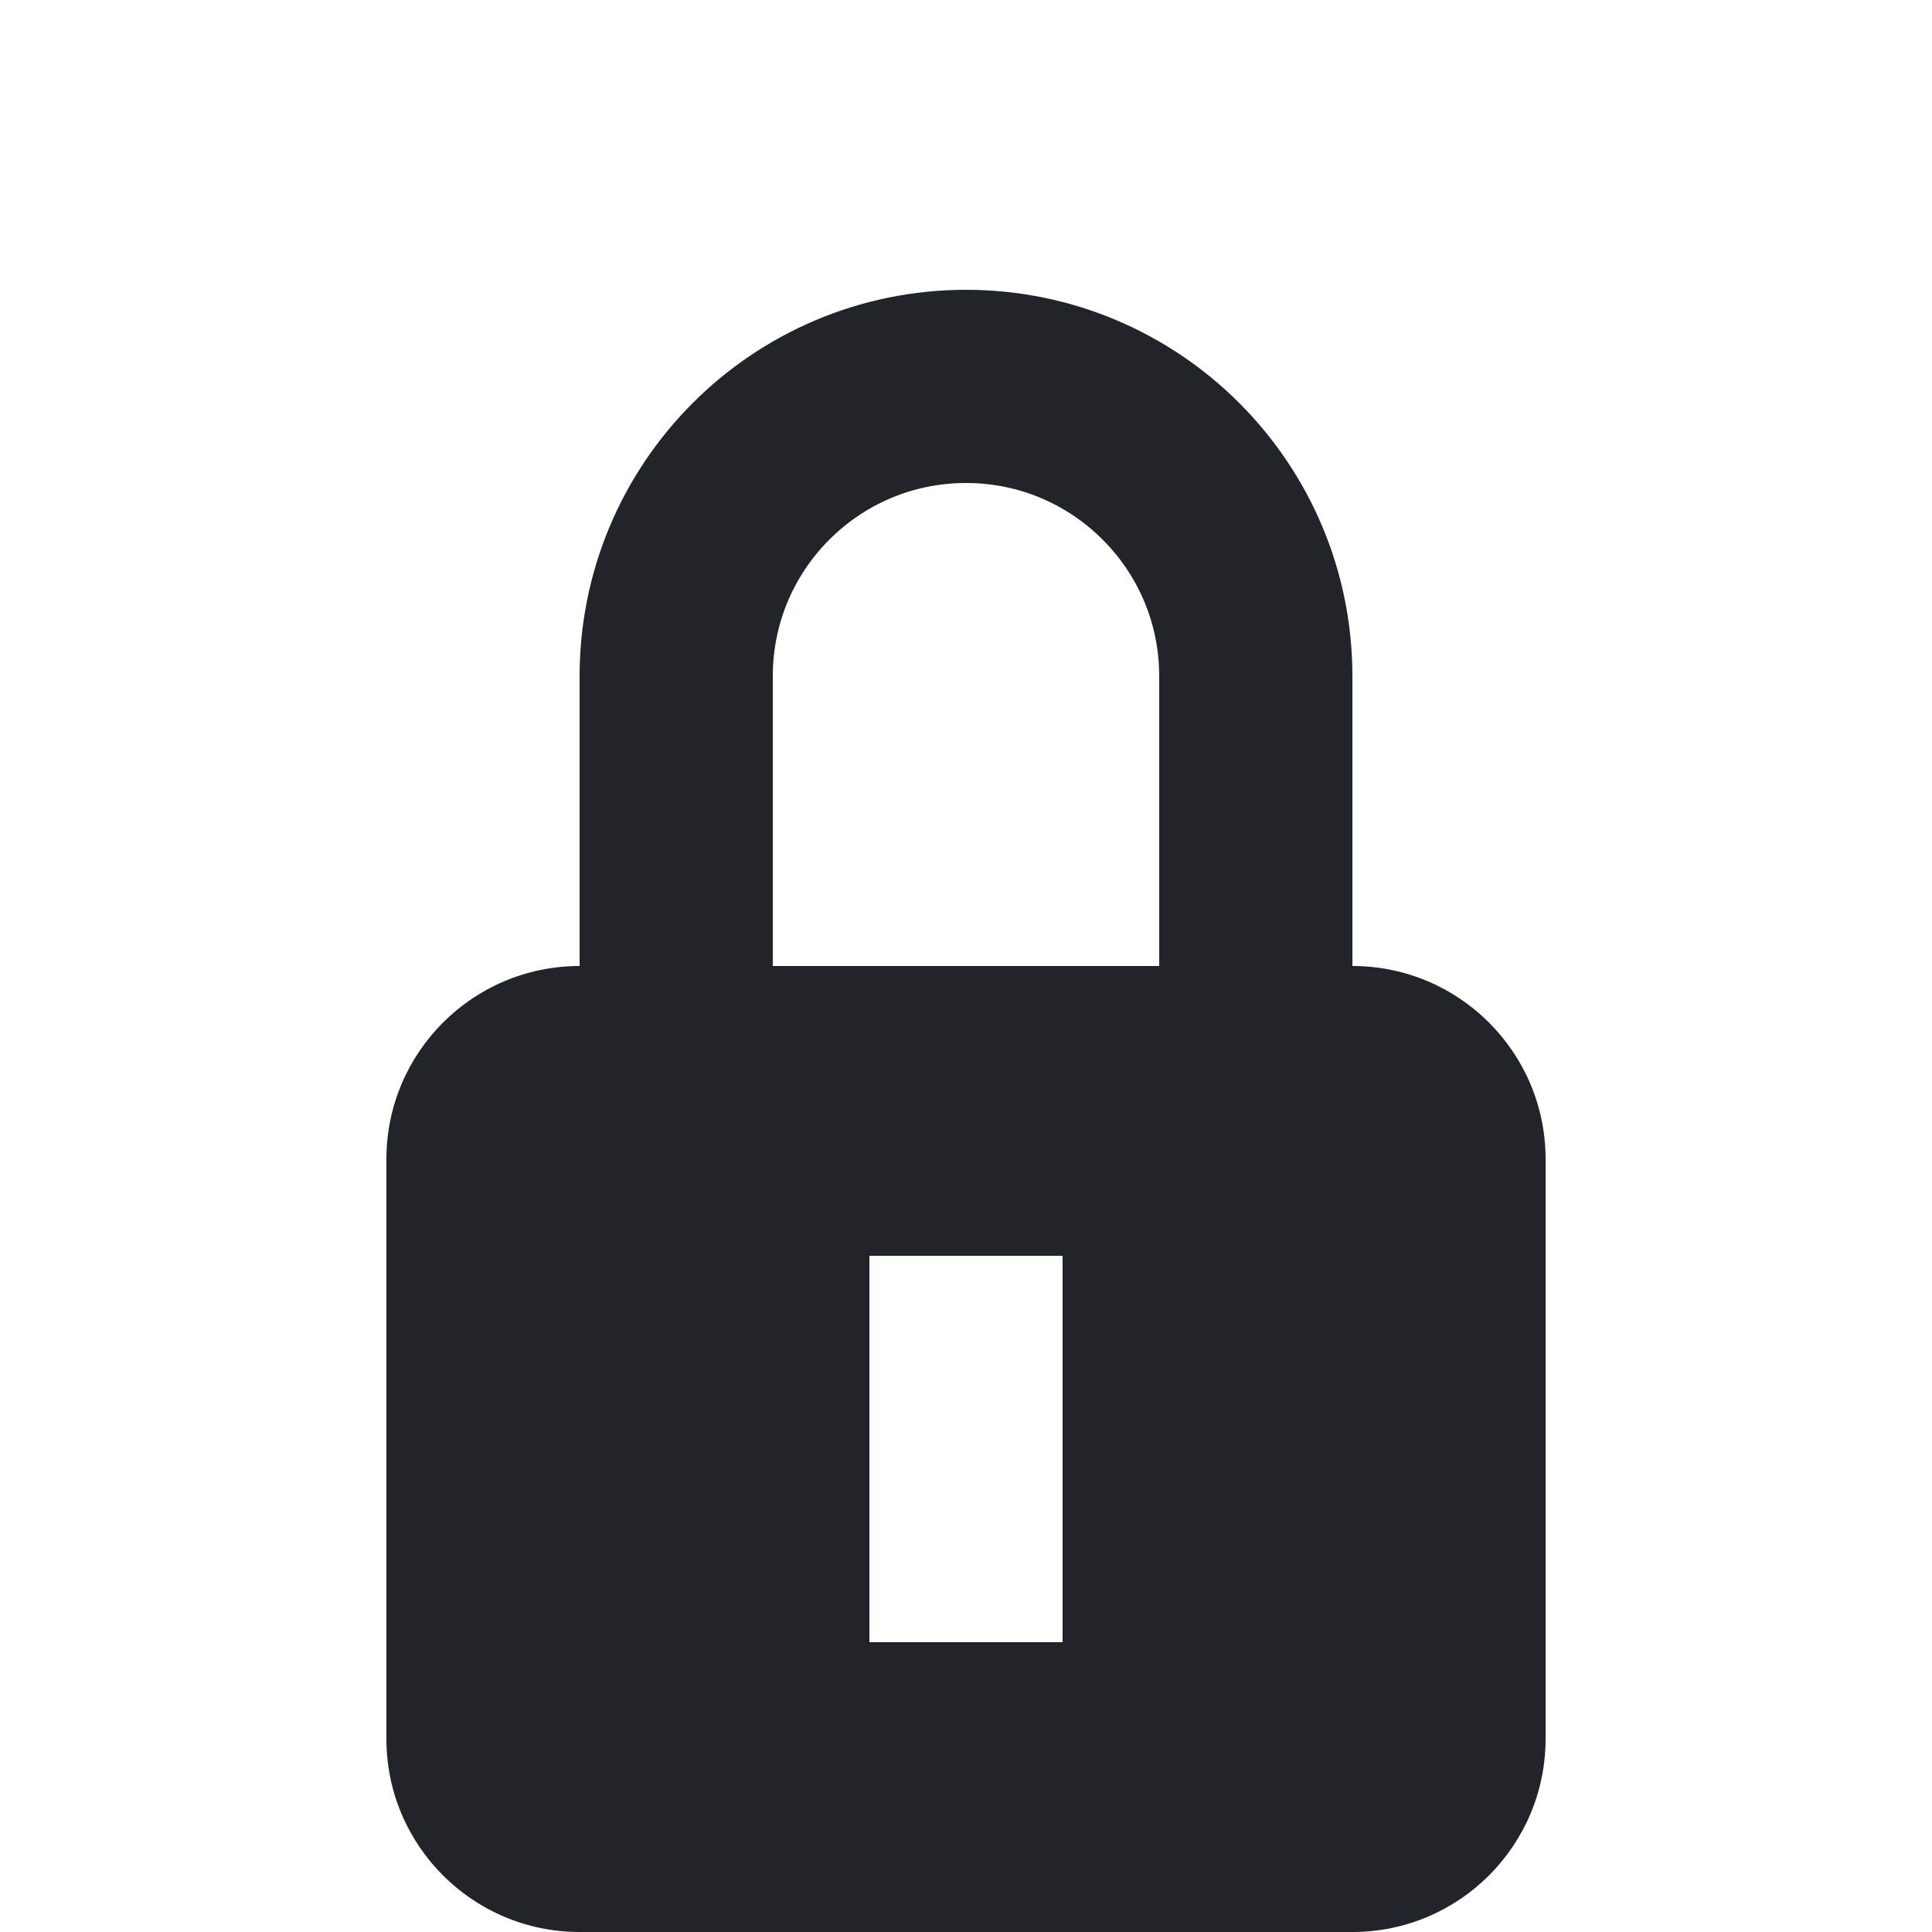
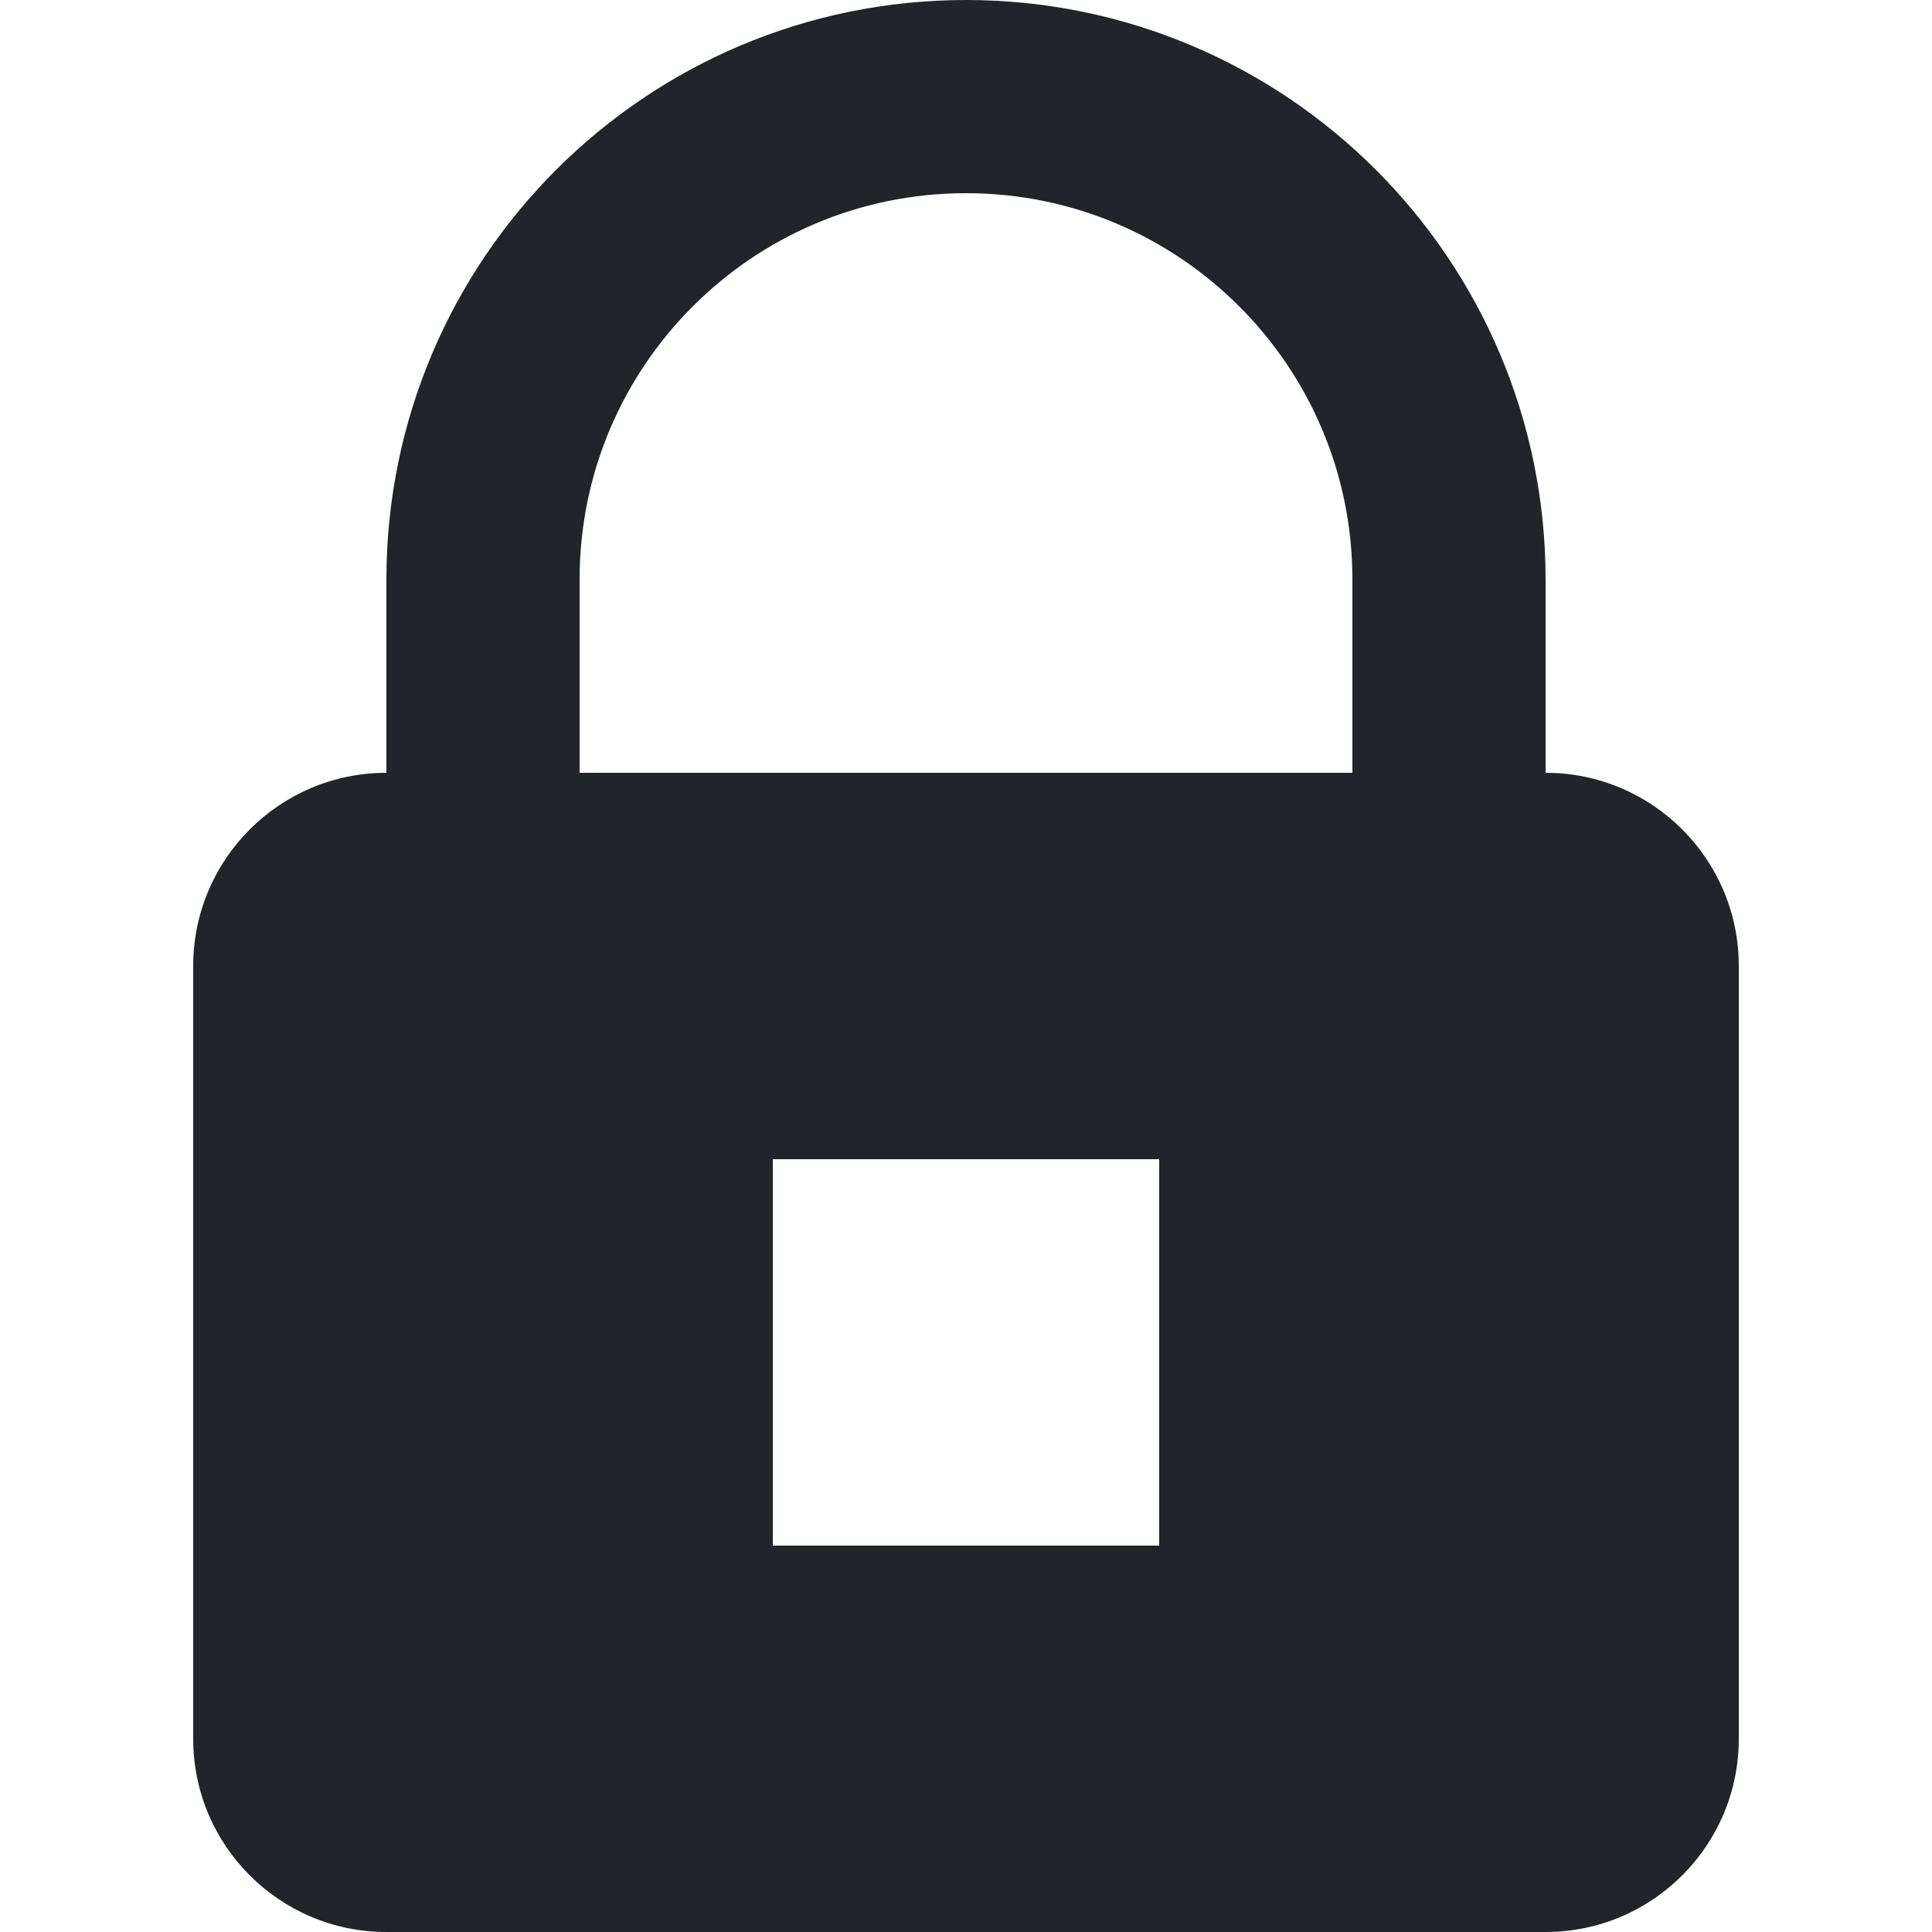
<svg xmlns="http://www.w3.org/2000/svg" viewBox="0 0 10 10">
-   <path d="M3.5 5 V3.5 A1.5 1.5 0 0 1 6.5 3.5 V5" fill="none" stroke="#212529" stroke-width="1" />
-   <path fill-rule="evenodd" fill="#212529" d="M3 5 H7 A1 1 0 0 1 8 6 V9 A1 1 0 0 1 7 10 H3 A1 1 0 0 1 2 9 V6 A1 1 0 0 1 3 5 Z M4.5 6.5 H5.5 V8.5 H4.5 Z" />
+   <path d="M2.5 4 V3 A2.5 2.5 0 0 1 7.5 3 V4" fill="none" stroke="#212529" stroke-width="1" />
+   <path fill-rule="evenodd" fill="#212529" d="M2 4 H8 A1 1 0 0 1 9 5 V9 A1 1 0 0 1 8 10 H2 A1 1 0 0 1 1 9 V5 A1 1 0 0 1 2 4 Z M4 6 H6 V8 H4 Z" />
</svg>
